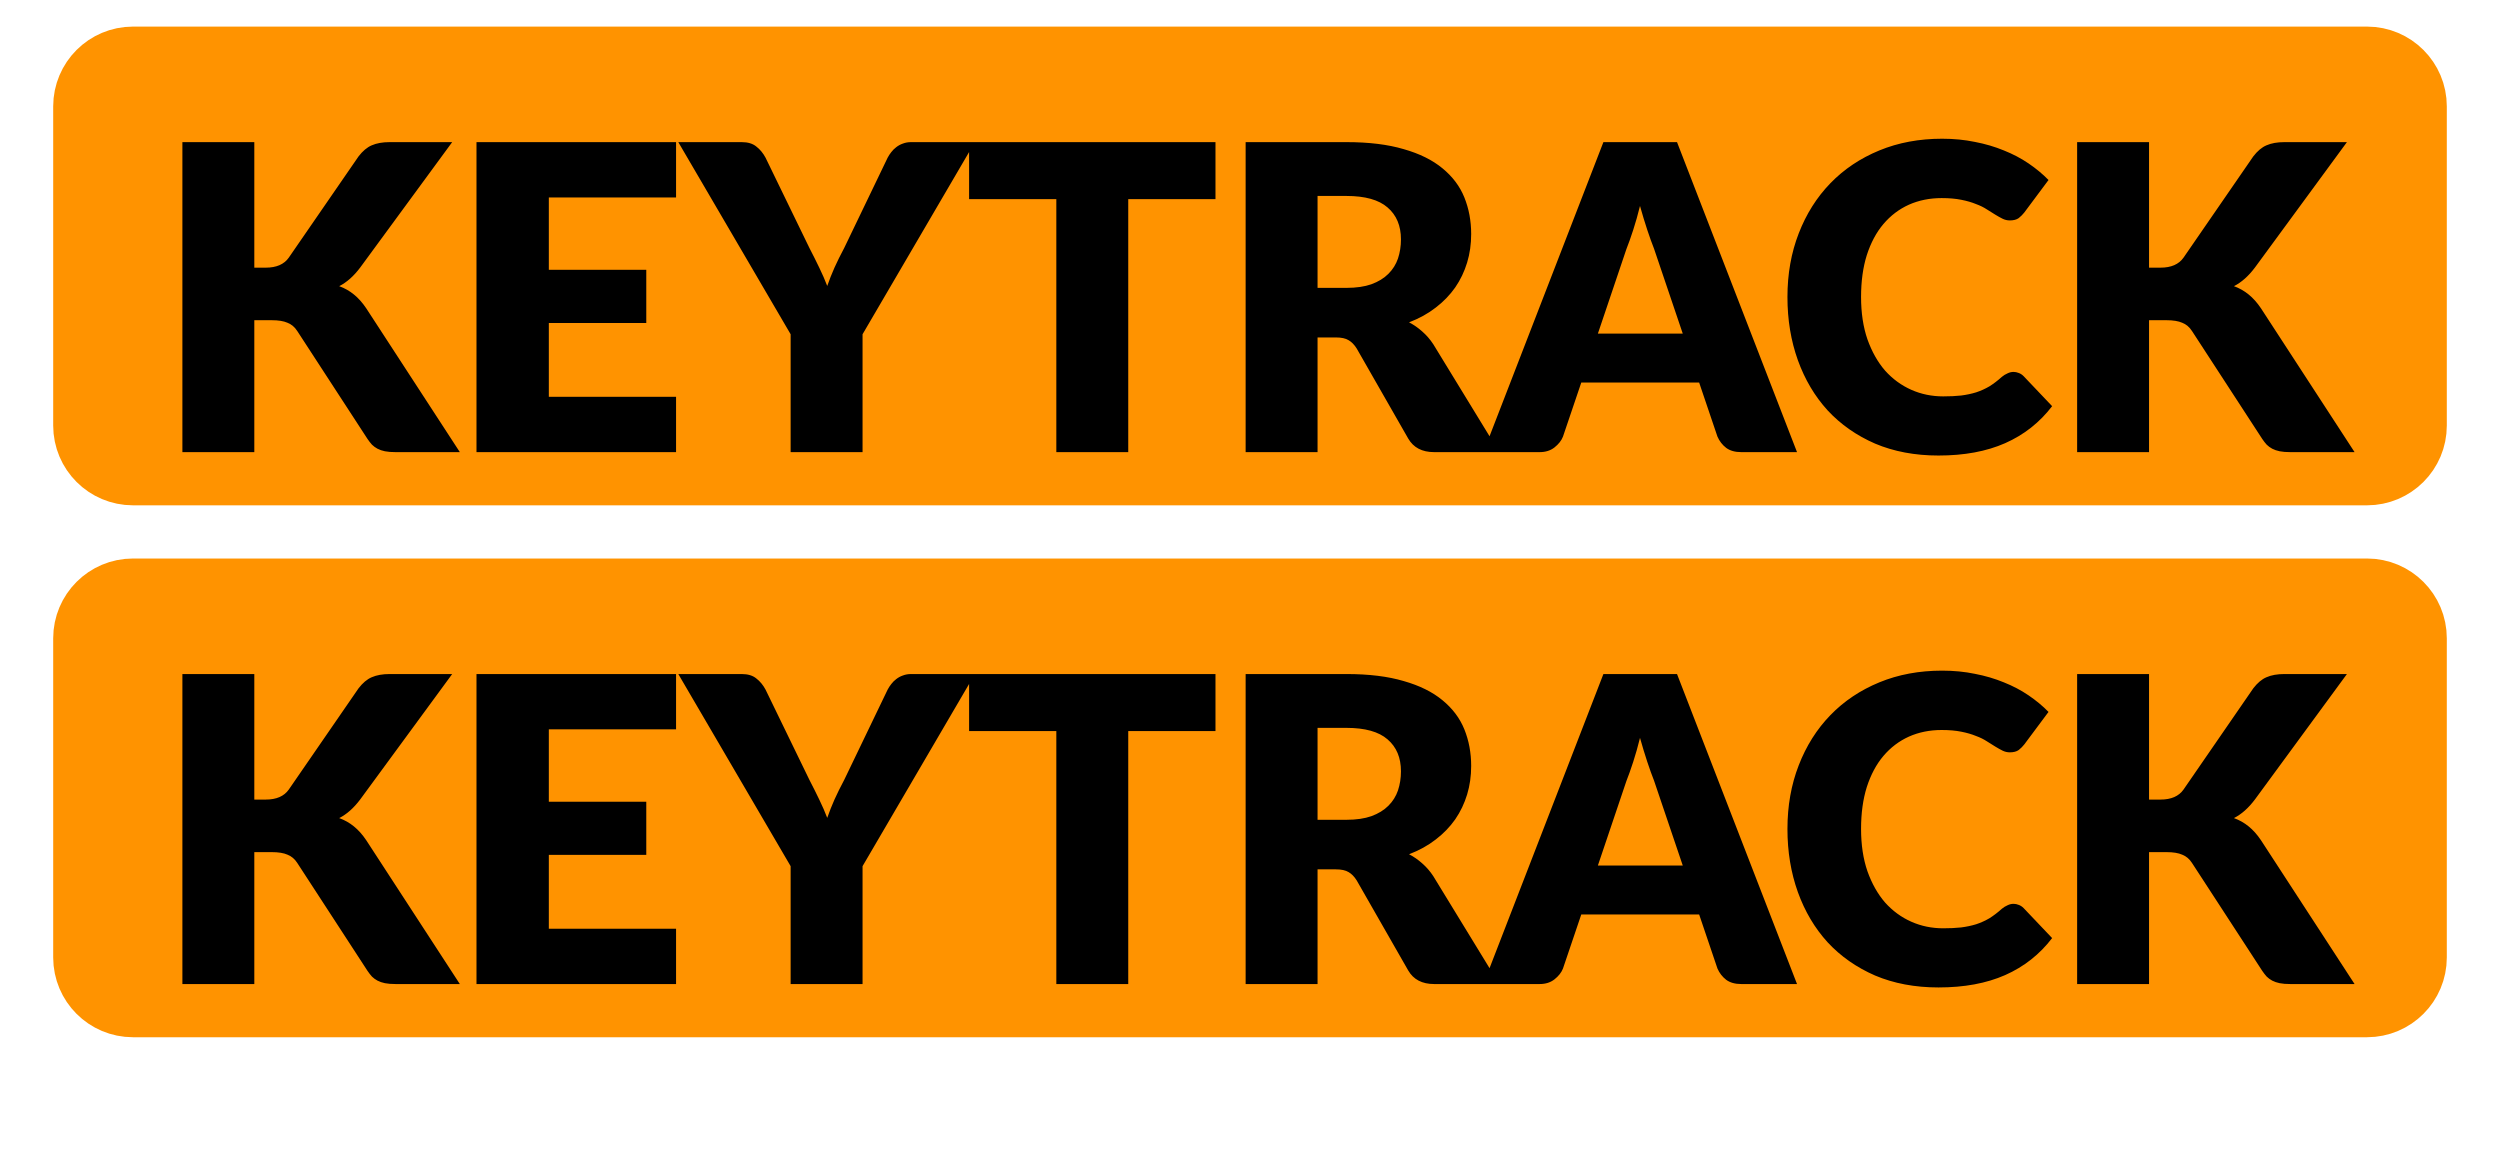
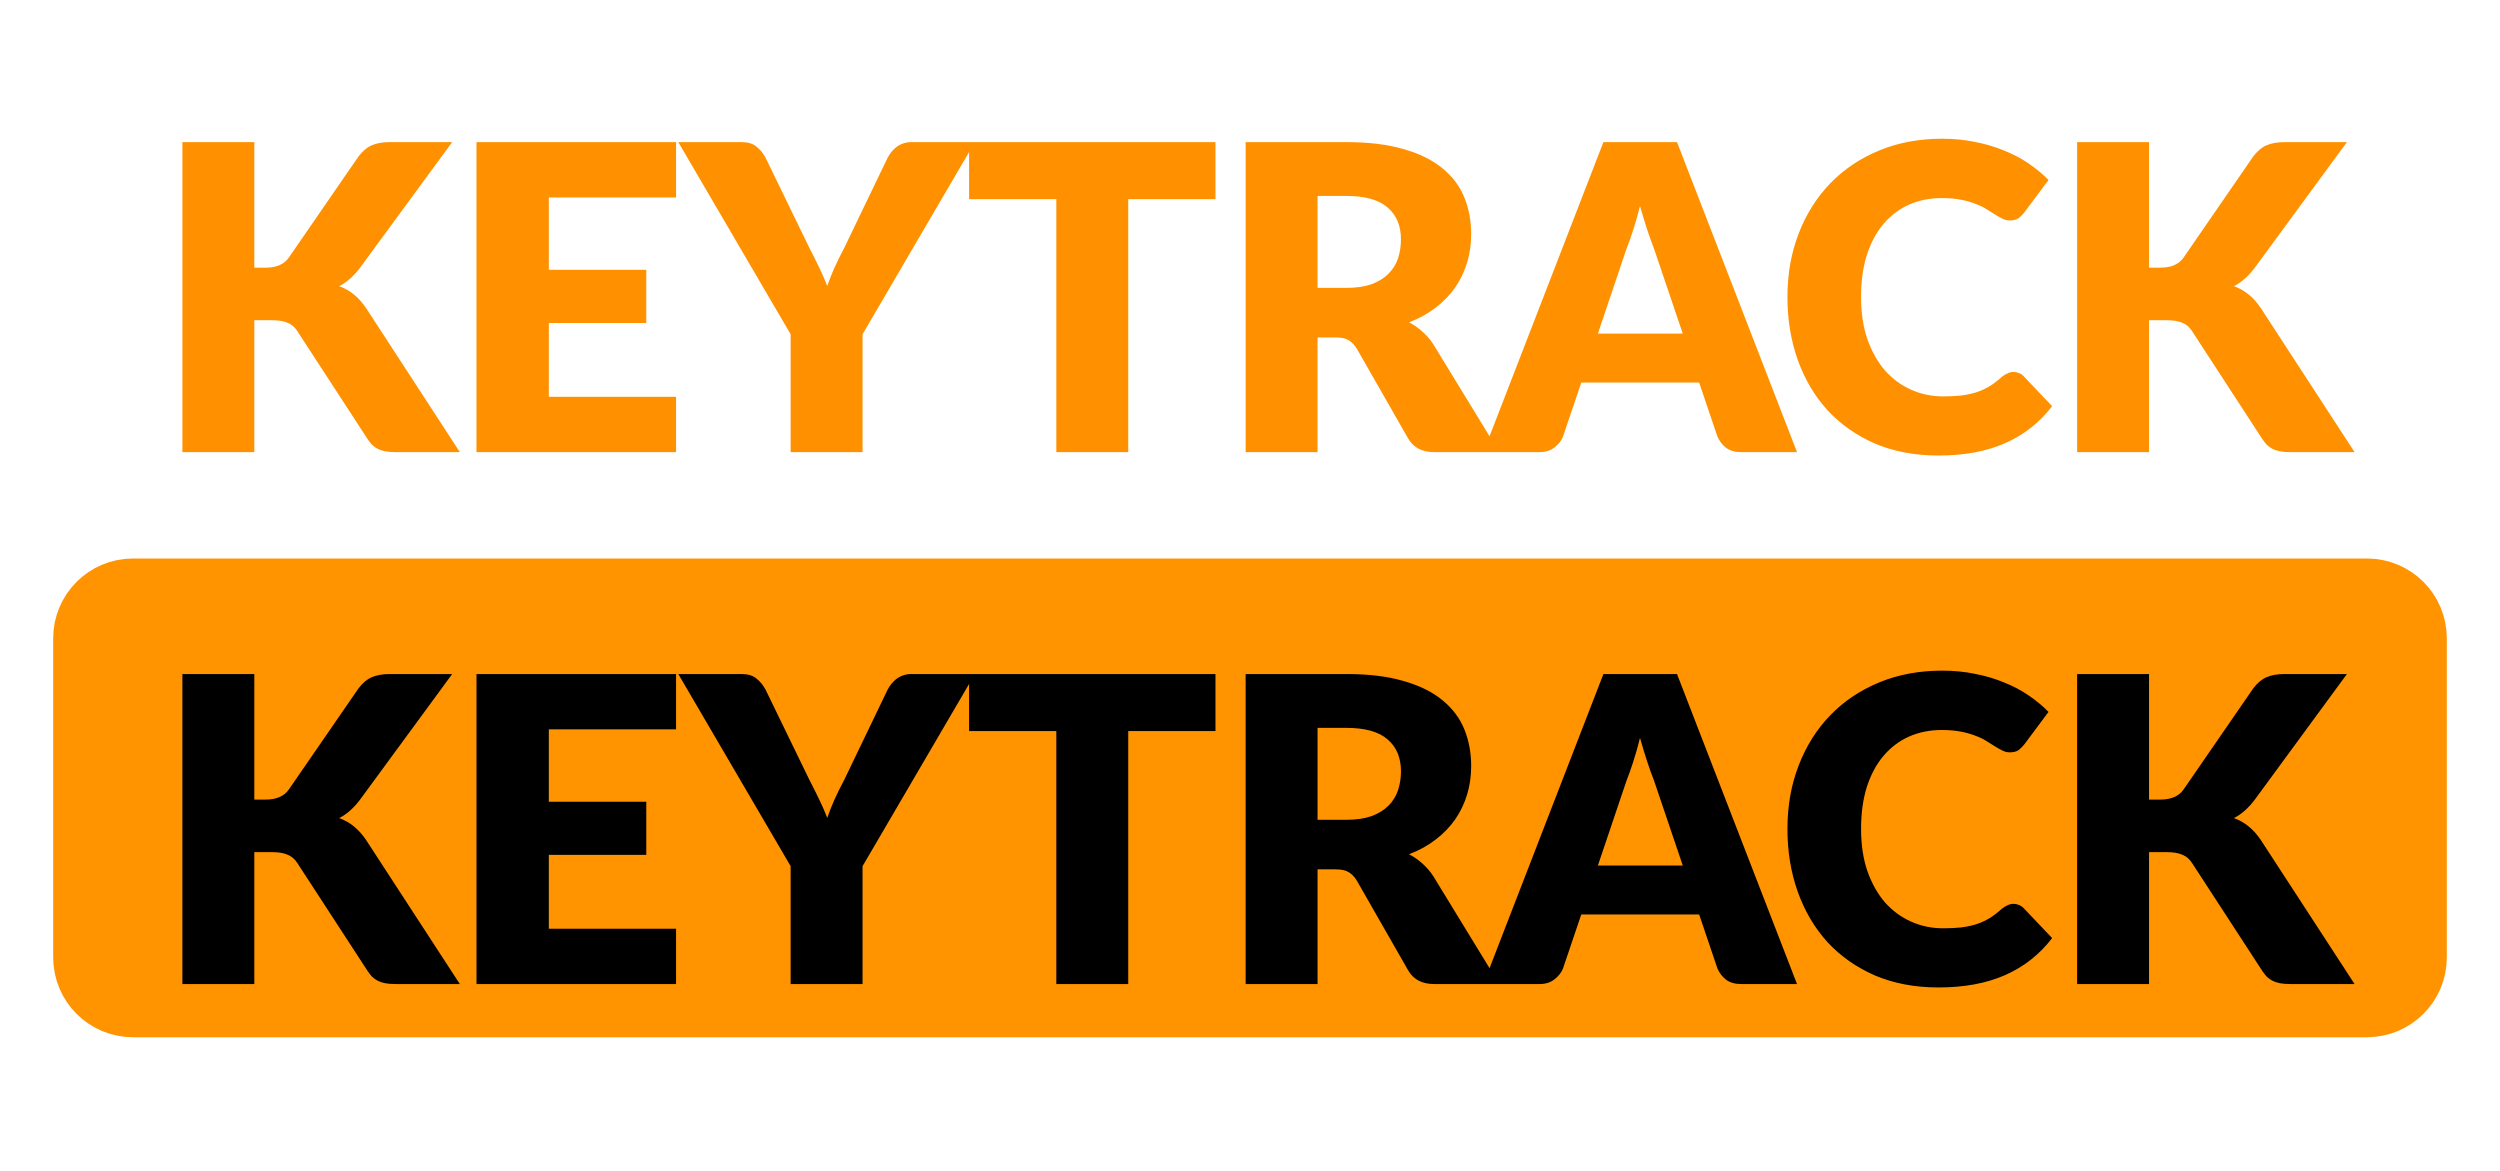
<svg xmlns="http://www.w3.org/2000/svg" width="47" height="22" viewBox="0 0 47 22" fill="none">
-   <rect x="1.5" y="1" width="44" height="8" rx="1" fill="#FF9300" />
-   <rect x="1.5" y="1" width="44" height="8" rx="1" stroke="#FF9300" />
-   <path d="M4.781 5.032H4.997C5.197 5.032 5.341 4.969 5.429 4.844L6.741 2.94C6.819 2.839 6.901 2.769 6.989 2.732C7.08 2.692 7.192 2.672 7.325 2.672H8.501L6.773 5.028C6.651 5.191 6.519 5.308 6.377 5.38C6.479 5.417 6.571 5.469 6.653 5.536C6.736 5.603 6.813 5.689 6.885 5.796L8.645 8.5H7.437C7.36 8.5 7.293 8.495 7.237 8.484C7.184 8.473 7.137 8.457 7.097 8.436C7.057 8.415 7.023 8.389 6.993 8.36C6.964 8.328 6.936 8.292 6.909 8.252L5.589 6.224C5.541 6.149 5.48 6.097 5.405 6.068C5.333 6.036 5.235 6.02 5.109 6.02H4.781V8.5H3.429V2.672H4.781V5.032ZM10.318 3.712V5.072H12.15V6.072H10.318V7.46H12.71V8.5H8.958V2.672H12.71V3.712H10.318ZM16.216 6.284V8.5H14.864V6.284L12.752 2.672H13.944C14.061 2.672 14.153 2.7 14.22 2.756C14.289 2.809 14.346 2.879 14.392 2.964L15.216 4.66C15.285 4.793 15.348 4.919 15.404 5.036C15.46 5.151 15.509 5.264 15.552 5.376C15.592 5.261 15.637 5.147 15.688 5.032C15.741 4.915 15.802 4.791 15.872 4.66L16.688 2.964C16.706 2.929 16.729 2.895 16.756 2.86C16.782 2.825 16.813 2.795 16.848 2.768C16.885 2.739 16.926 2.716 16.972 2.7C17.02 2.681 17.072 2.672 17.128 2.672H18.328L16.216 6.284ZM22.851 3.744H21.211V8.5H19.859V3.744H18.219V2.672H22.851V3.744ZM25.314 5.412C25.498 5.412 25.654 5.389 25.782 5.344C25.913 5.296 26.019 5.231 26.102 5.148C26.185 5.065 26.245 4.969 26.282 4.86C26.319 4.748 26.338 4.628 26.338 4.5C26.338 4.244 26.254 4.044 26.086 3.9C25.921 3.756 25.663 3.684 25.314 3.684H24.77V5.412H25.314ZM28.186 8.5H26.962C26.735 8.5 26.573 8.415 26.474 8.244L25.506 6.552C25.461 6.48 25.41 6.428 25.354 6.396C25.298 6.361 25.218 6.344 25.114 6.344H24.77V8.5H23.418V2.672H25.314C25.735 2.672 26.094 2.716 26.39 2.804C26.689 2.889 26.931 3.009 27.118 3.164C27.307 3.319 27.445 3.501 27.53 3.712C27.615 3.923 27.658 4.152 27.658 4.4C27.658 4.589 27.633 4.768 27.582 4.936C27.531 5.104 27.457 5.26 27.358 5.404C27.259 5.545 27.137 5.672 26.99 5.784C26.846 5.896 26.679 5.988 26.49 6.06C26.578 6.105 26.661 6.163 26.738 6.232C26.815 6.299 26.885 6.379 26.946 6.472L28.186 8.5ZM31.636 6.272L31.096 4.676C31.056 4.575 31.013 4.456 30.968 4.32C30.922 4.181 30.877 4.032 30.832 3.872C30.792 4.035 30.749 4.185 30.704 4.324C30.659 4.463 30.616 4.583 30.576 4.684L30.04 6.272H31.636ZM33.784 8.5H32.736C32.618 8.5 32.524 8.473 32.452 8.42C32.38 8.364 32.325 8.293 32.288 8.208L31.944 7.192H29.728L29.384 8.208C29.355 8.283 29.301 8.351 29.224 8.412C29.149 8.471 29.056 8.5 28.944 8.5H27.888L30.144 2.672H31.528L33.784 8.5ZM37.856 6.992C37.888 6.992 37.92 6.999 37.952 7.012C37.984 7.023 38.015 7.043 38.044 7.072L38.58 7.636C38.345 7.943 38.051 8.175 37.696 8.332C37.344 8.487 36.927 8.564 36.444 8.564C36.001 8.564 35.604 8.489 35.252 8.34C34.903 8.188 34.605 7.98 34.36 7.716C34.117 7.449 33.931 7.135 33.8 6.772C33.669 6.407 33.604 6.011 33.604 5.584C33.604 5.149 33.675 4.751 33.816 4.388C33.957 4.023 34.156 3.708 34.412 3.444C34.668 3.18 34.975 2.975 35.332 2.828C35.689 2.681 36.083 2.608 36.512 2.608C36.731 2.608 36.936 2.628 37.128 2.668C37.323 2.705 37.504 2.759 37.672 2.828C37.84 2.895 37.995 2.976 38.136 3.072C38.277 3.168 38.403 3.272 38.512 3.384L38.056 3.996C38.027 4.033 37.992 4.068 37.952 4.1C37.912 4.129 37.856 4.144 37.784 4.144C37.736 4.144 37.691 4.133 37.648 4.112C37.605 4.091 37.56 4.065 37.512 4.036C37.464 4.004 37.411 3.971 37.352 3.936C37.296 3.899 37.228 3.865 37.148 3.836C37.071 3.804 36.979 3.777 36.872 3.756C36.768 3.735 36.645 3.724 36.504 3.724C36.28 3.724 36.075 3.765 35.888 3.848C35.704 3.931 35.544 4.052 35.408 4.212C35.275 4.369 35.171 4.564 35.096 4.796C35.024 5.025 34.988 5.288 34.988 5.584C34.988 5.883 35.028 6.148 35.108 6.38C35.191 6.612 35.301 6.808 35.44 6.968C35.581 7.125 35.745 7.245 35.932 7.328C36.119 7.411 36.319 7.452 36.532 7.452C36.655 7.452 36.767 7.447 36.868 7.436C36.969 7.423 37.064 7.403 37.152 7.376C37.24 7.347 37.323 7.309 37.4 7.264C37.477 7.216 37.556 7.156 37.636 7.084C37.668 7.057 37.703 7.036 37.74 7.02C37.777 7.001 37.816 6.992 37.856 6.992ZM40.402 5.032H40.618C40.818 5.032 40.962 4.969 41.05 4.844L42.362 2.94C42.44 2.839 42.522 2.769 42.61 2.732C42.701 2.692 42.813 2.672 42.946 2.672H44.122L42.394 5.028C42.272 5.191 42.14 5.308 41.998 5.38C42.1 5.417 42.192 5.469 42.274 5.536C42.357 5.603 42.434 5.689 42.506 5.796L44.266 8.5H43.058C42.981 8.5 42.914 8.495 42.858 8.484C42.805 8.473 42.758 8.457 42.718 8.436C42.678 8.415 42.644 8.389 42.614 8.36C42.585 8.328 42.557 8.292 42.53 8.252L41.21 6.224C41.162 6.149 41.101 6.097 41.026 6.068C40.954 6.036 40.856 6.02 40.73 6.02H40.402V8.5H39.05V2.672H40.402V5.032Z" fill="black" />
+   <path d="M4.781 5.032H4.997C5.197 5.032 5.341 4.969 5.429 4.844L6.741 2.94C6.819 2.839 6.901 2.769 6.989 2.732C7.08 2.692 7.192 2.672 7.325 2.672H8.501L6.773 5.028C6.651 5.191 6.519 5.308 6.377 5.38C6.479 5.417 6.571 5.469 6.653 5.536C6.736 5.603 6.813 5.689 6.885 5.796L8.645 8.5H7.437C7.36 8.5 7.293 8.495 7.237 8.484C7.184 8.473 7.137 8.457 7.097 8.436C7.057 8.415 7.023 8.389 6.993 8.36C6.964 8.328 6.936 8.292 6.909 8.252L5.589 6.224C5.541 6.149 5.48 6.097 5.405 6.068C5.333 6.036 5.235 6.02 5.109 6.02H4.781V8.5H3.429V2.672H4.781V5.032ZM10.318 3.712V5.072H12.15V6.072H10.318V7.46H12.71V8.5H8.958V2.672H12.71V3.712H10.318ZM16.216 6.284V8.5H14.864V6.284L12.752 2.672H13.944C14.061 2.672 14.153 2.7 14.22 2.756C14.289 2.809 14.346 2.879 14.392 2.964L15.216 4.66C15.285 4.793 15.348 4.919 15.404 5.036C15.46 5.151 15.509 5.264 15.552 5.376C15.592 5.261 15.637 5.147 15.688 5.032C15.741 4.915 15.802 4.791 15.872 4.66L16.688 2.964C16.706 2.929 16.729 2.895 16.756 2.86C16.782 2.825 16.813 2.795 16.848 2.768C16.885 2.739 16.926 2.716 16.972 2.7C17.02 2.681 17.072 2.672 17.128 2.672H18.328L16.216 6.284ZM22.851 3.744H21.211V8.5H19.859V3.744H18.219V2.672H22.851V3.744ZM25.314 5.412C25.498 5.412 25.654 5.389 25.782 5.344C25.913 5.296 26.019 5.231 26.102 5.148C26.185 5.065 26.245 4.969 26.282 4.86C26.319 4.748 26.338 4.628 26.338 4.5C26.338 4.244 26.254 4.044 26.086 3.9C25.921 3.756 25.663 3.684 25.314 3.684H24.77V5.412H25.314ZM28.186 8.5H26.962C26.735 8.5 26.573 8.415 26.474 8.244L25.506 6.552C25.461 6.48 25.41 6.428 25.354 6.396C25.298 6.361 25.218 6.344 25.114 6.344H24.77V8.5H23.418V2.672H25.314C25.735 2.672 26.094 2.716 26.39 2.804C26.689 2.889 26.931 3.009 27.118 3.164C27.307 3.319 27.445 3.501 27.53 3.712C27.615 3.923 27.658 4.152 27.658 4.4C27.658 4.589 27.633 4.768 27.582 4.936C27.531 5.104 27.457 5.26 27.358 5.404C27.259 5.545 27.137 5.672 26.99 5.784C26.846 5.896 26.679 5.988 26.49 6.06C26.578 6.105 26.661 6.163 26.738 6.232C26.815 6.299 26.885 6.379 26.946 6.472L28.186 8.5ZM31.636 6.272L31.096 4.676C31.056 4.575 31.013 4.456 30.968 4.32C30.922 4.181 30.877 4.032 30.832 3.872C30.792 4.035 30.749 4.185 30.704 4.324C30.659 4.463 30.616 4.583 30.576 4.684L30.04 6.272H31.636ZM33.784 8.5H32.736C32.618 8.5 32.524 8.473 32.452 8.42C32.38 8.364 32.325 8.293 32.288 8.208L31.944 7.192H29.728L29.384 8.208C29.355 8.283 29.301 8.351 29.224 8.412C29.149 8.471 29.056 8.5 28.944 8.5H27.888L30.144 2.672H31.528L33.784 8.5ZM37.856 6.992C37.888 6.992 37.92 6.999 37.952 7.012C37.984 7.023 38.015 7.043 38.044 7.072L38.58 7.636C38.345 7.943 38.051 8.175 37.696 8.332C37.344 8.487 36.927 8.564 36.444 8.564C36.001 8.564 35.604 8.489 35.252 8.34C34.903 8.188 34.605 7.98 34.36 7.716C34.117 7.449 33.931 7.135 33.8 6.772C33.669 6.407 33.604 6.011 33.604 5.584C33.604 5.149 33.675 4.751 33.816 4.388C33.957 4.023 34.156 3.708 34.412 3.444C34.668 3.18 34.975 2.975 35.332 2.828C35.689 2.681 36.083 2.608 36.512 2.608C36.731 2.608 36.936 2.628 37.128 2.668C37.323 2.705 37.504 2.759 37.672 2.828C37.84 2.895 37.995 2.976 38.136 3.072C38.277 3.168 38.403 3.272 38.512 3.384L38.056 3.996C38.027 4.033 37.992 4.068 37.952 4.1C37.912 4.129 37.856 4.144 37.784 4.144C37.736 4.144 37.691 4.133 37.648 4.112C37.605 4.091 37.56 4.065 37.512 4.036C37.464 4.004 37.411 3.971 37.352 3.936C37.296 3.899 37.228 3.865 37.148 3.836C37.071 3.804 36.979 3.777 36.872 3.756C36.768 3.735 36.645 3.724 36.504 3.724C36.28 3.724 36.075 3.765 35.888 3.848C35.704 3.931 35.544 4.052 35.408 4.212C35.275 4.369 35.171 4.564 35.096 4.796C35.024 5.025 34.988 5.288 34.988 5.584C34.988 5.883 35.028 6.148 35.108 6.38C35.191 6.612 35.301 6.808 35.44 6.968C35.581 7.125 35.745 7.245 35.932 7.328C36.119 7.411 36.319 7.452 36.532 7.452C36.655 7.452 36.767 7.447 36.868 7.436C36.969 7.423 37.064 7.403 37.152 7.376C37.24 7.347 37.323 7.309 37.4 7.264C37.477 7.216 37.556 7.156 37.636 7.084C37.668 7.057 37.703 7.036 37.74 7.02C37.777 7.001 37.816 6.992 37.856 6.992ZM40.402 5.032H40.618C40.818 5.032 40.962 4.969 41.05 4.844L42.362 2.94C42.44 2.839 42.522 2.769 42.61 2.732C42.701 2.692 42.813 2.672 42.946 2.672H44.122L42.394 5.028C42.272 5.191 42.14 5.308 41.998 5.38C42.1 5.417 42.192 5.469 42.274 5.536C42.357 5.603 42.434 5.689 42.506 5.796L44.266 8.5H43.058C42.981 8.5 42.914 8.495 42.858 8.484C42.805 8.473 42.758 8.457 42.718 8.436C42.678 8.415 42.644 8.389 42.614 8.36C42.585 8.328 42.557 8.292 42.53 8.252L41.21 6.224C41.162 6.149 41.101 6.097 41.026 6.068C40.954 6.036 40.856 6.02 40.73 6.02H40.402V8.5H39.05V2.672H40.402V5.032Z" fill="#FF9000" />
  <rect x="1.5" y="11" width="44" height="8" rx="1" fill="#FF9300" />
  <rect x="1.5" y="11" width="44" height="8" rx="1" stroke="#FF9300" />
  <path d="M4.781 15.032H4.997C5.197 15.032 5.341 14.969 5.429 14.844L6.741 12.94C6.819 12.839 6.901 12.769 6.989 12.732C7.08 12.692 7.192 12.672 7.325 12.672H8.501L6.773 15.028C6.651 15.191 6.519 15.308 6.377 15.38C6.479 15.417 6.571 15.469 6.653 15.536C6.736 15.603 6.813 15.689 6.885 15.796L8.645 18.5H7.437C7.36 18.5 7.293 18.495 7.237 18.484C7.184 18.473 7.137 18.457 7.097 18.436C7.057 18.415 7.023 18.389 6.993 18.36C6.964 18.328 6.936 18.292 6.909 18.252L5.589 16.224C5.541 16.149 5.48 16.097 5.405 16.068C5.333 16.036 5.235 16.02 5.109 16.02H4.781V18.5H3.429V12.672H4.781V15.032ZM10.318 13.712V15.072H12.15V16.072H10.318V17.46H12.71V18.5H8.958V12.672H12.71V13.712H10.318ZM16.216 16.284V18.5H14.864V16.284L12.752 12.672H13.944C14.061 12.672 14.153 12.7 14.22 12.756C14.289 12.809 14.346 12.879 14.392 12.964L15.216 14.66C15.285 14.793 15.348 14.919 15.404 15.036C15.46 15.151 15.509 15.264 15.552 15.376C15.592 15.261 15.637 15.147 15.688 15.032C15.741 14.915 15.802 14.791 15.872 14.66L16.688 12.964C16.706 12.929 16.729 12.895 16.756 12.86C16.782 12.825 16.813 12.795 16.848 12.768C16.885 12.739 16.926 12.716 16.972 12.7C17.02 12.681 17.072 12.672 17.128 12.672H18.328L16.216 16.284ZM22.851 13.744H21.211V18.5H19.859V13.744H18.219V12.672H22.851V13.744ZM25.314 15.412C25.498 15.412 25.654 15.389 25.782 15.344C25.913 15.296 26.019 15.231 26.102 15.148C26.185 15.065 26.245 14.969 26.282 14.86C26.319 14.748 26.338 14.628 26.338 14.5C26.338 14.244 26.254 14.044 26.086 13.9C25.921 13.756 25.663 13.684 25.314 13.684H24.77V15.412H25.314ZM28.186 18.5H26.962C26.735 18.5 26.573 18.415 26.474 18.244L25.506 16.552C25.461 16.48 25.41 16.428 25.354 16.396C25.298 16.361 25.218 16.344 25.114 16.344H24.77V18.5H23.418V12.672H25.314C25.735 12.672 26.094 12.716 26.39 12.804C26.689 12.889 26.931 13.009 27.118 13.164C27.307 13.319 27.445 13.501 27.53 13.712C27.615 13.923 27.658 14.152 27.658 14.4C27.658 14.589 27.633 14.768 27.582 14.936C27.531 15.104 27.457 15.26 27.358 15.404C27.259 15.545 27.137 15.672 26.99 15.784C26.846 15.896 26.679 15.988 26.49 16.06C26.578 16.105 26.661 16.163 26.738 16.232C26.815 16.299 26.885 16.379 26.946 16.472L28.186 18.5ZM31.636 16.272L31.096 14.676C31.056 14.575 31.013 14.456 30.968 14.32C30.922 14.181 30.877 14.032 30.832 13.872C30.792 14.035 30.749 14.185 30.704 14.324C30.659 14.463 30.616 14.583 30.576 14.684L30.04 16.272H31.636ZM33.784 18.5H32.736C32.618 18.5 32.524 18.473 32.452 18.42C32.38 18.364 32.325 18.293 32.288 18.208L31.944 17.192H29.728L29.384 18.208C29.355 18.283 29.301 18.351 29.224 18.412C29.149 18.471 29.056 18.5 28.944 18.5H27.888L30.144 12.672H31.528L33.784 18.5ZM37.856 16.992C37.888 16.992 37.92 16.999 37.952 17.012C37.984 17.023 38.015 17.043 38.044 17.072L38.58 17.636C38.345 17.943 38.051 18.175 37.696 18.332C37.344 18.487 36.927 18.564 36.444 18.564C36.001 18.564 35.604 18.489 35.252 18.34C34.903 18.188 34.605 17.98 34.36 17.716C34.117 17.449 33.931 17.135 33.8 16.772C33.669 16.407 33.604 16.011 33.604 15.584C33.604 15.149 33.675 14.751 33.816 14.388C33.957 14.023 34.156 13.708 34.412 13.444C34.668 13.18 34.975 12.975 35.332 12.828C35.689 12.681 36.083 12.608 36.512 12.608C36.731 12.608 36.936 12.628 37.128 12.668C37.323 12.705 37.504 12.759 37.672 12.828C37.84 12.895 37.995 12.976 38.136 13.072C38.277 13.168 38.403 13.272 38.512 13.384L38.056 13.996C38.027 14.033 37.992 14.068 37.952 14.1C37.912 14.129 37.856 14.144 37.784 14.144C37.736 14.144 37.691 14.133 37.648 14.112C37.605 14.091 37.56 14.065 37.512 14.036C37.464 14.004 37.411 13.971 37.352 13.936C37.296 13.899 37.228 13.865 37.148 13.836C37.071 13.804 36.979 13.777 36.872 13.756C36.768 13.735 36.645 13.724 36.504 13.724C36.28 13.724 36.075 13.765 35.888 13.848C35.704 13.931 35.544 14.052 35.408 14.212C35.275 14.369 35.171 14.564 35.096 14.796C35.024 15.025 34.988 15.288 34.988 15.584C34.988 15.883 35.028 16.148 35.108 16.38C35.191 16.612 35.301 16.808 35.44 16.968C35.581 17.125 35.745 17.245 35.932 17.328C36.119 17.411 36.319 17.452 36.532 17.452C36.655 17.452 36.767 17.447 36.868 17.436C36.969 17.423 37.064 17.403 37.152 17.376C37.24 17.347 37.323 17.309 37.4 17.264C37.477 17.216 37.556 17.156 37.636 17.084C37.668 17.057 37.703 17.036 37.74 17.02C37.777 17.001 37.816 16.992 37.856 16.992ZM40.402 15.032H40.618C40.818 15.032 40.962 14.969 41.05 14.844L42.362 12.94C42.44 12.839 42.522 12.769 42.61 12.732C42.701 12.692 42.813 12.672 42.946 12.672H44.122L42.394 15.028C42.272 15.191 42.14 15.308 41.998 15.38C42.1 15.417 42.192 15.469 42.274 15.536C42.357 15.603 42.434 15.689 42.506 15.796L44.266 18.5H43.058C42.981 18.5 42.914 18.495 42.858 18.484C42.805 18.473 42.758 18.457 42.718 18.436C42.678 18.415 42.644 18.389 42.614 18.36C42.585 18.328 42.557 18.292 42.53 18.252L41.21 16.224C41.162 16.149 41.101 16.097 41.026 16.068C40.954 16.036 40.856 16.02 40.73 16.02H40.402V18.5H39.05V12.672H40.402V15.032Z" fill="black" />
</svg>
